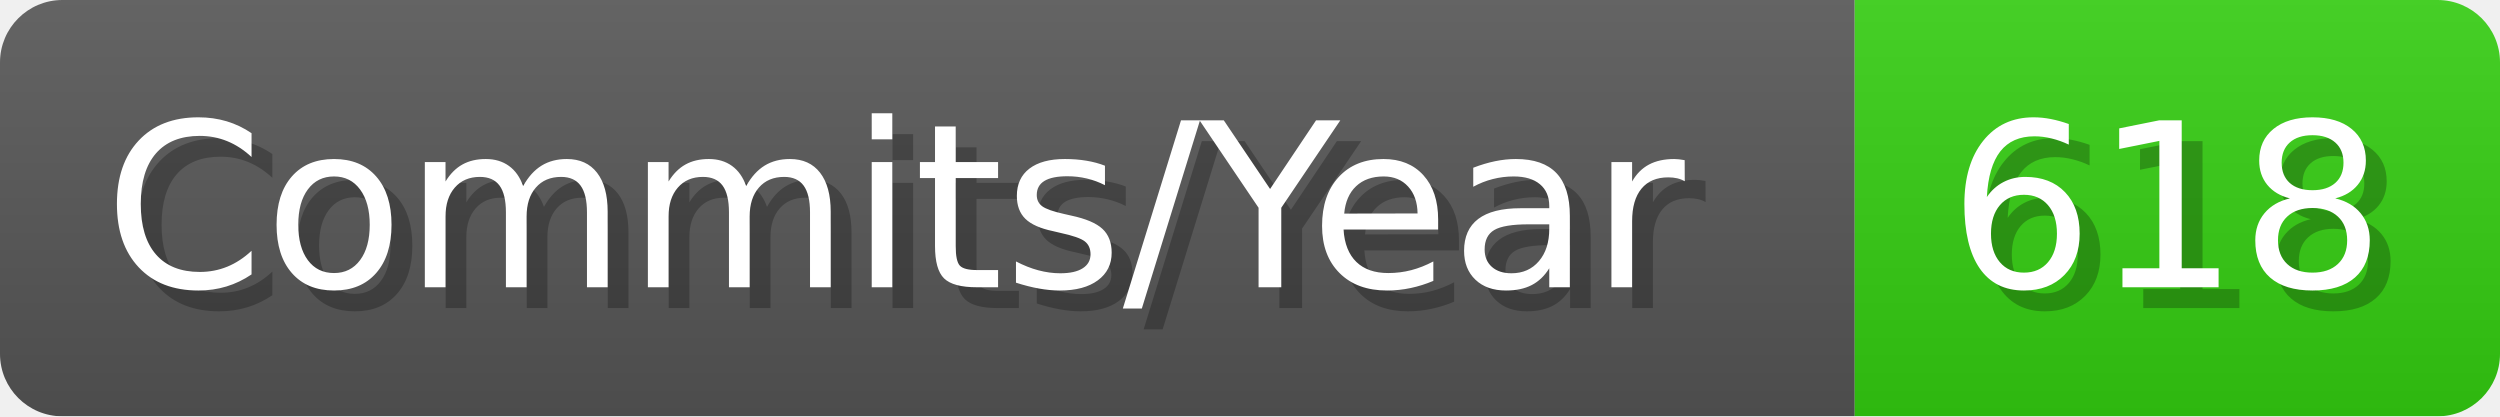
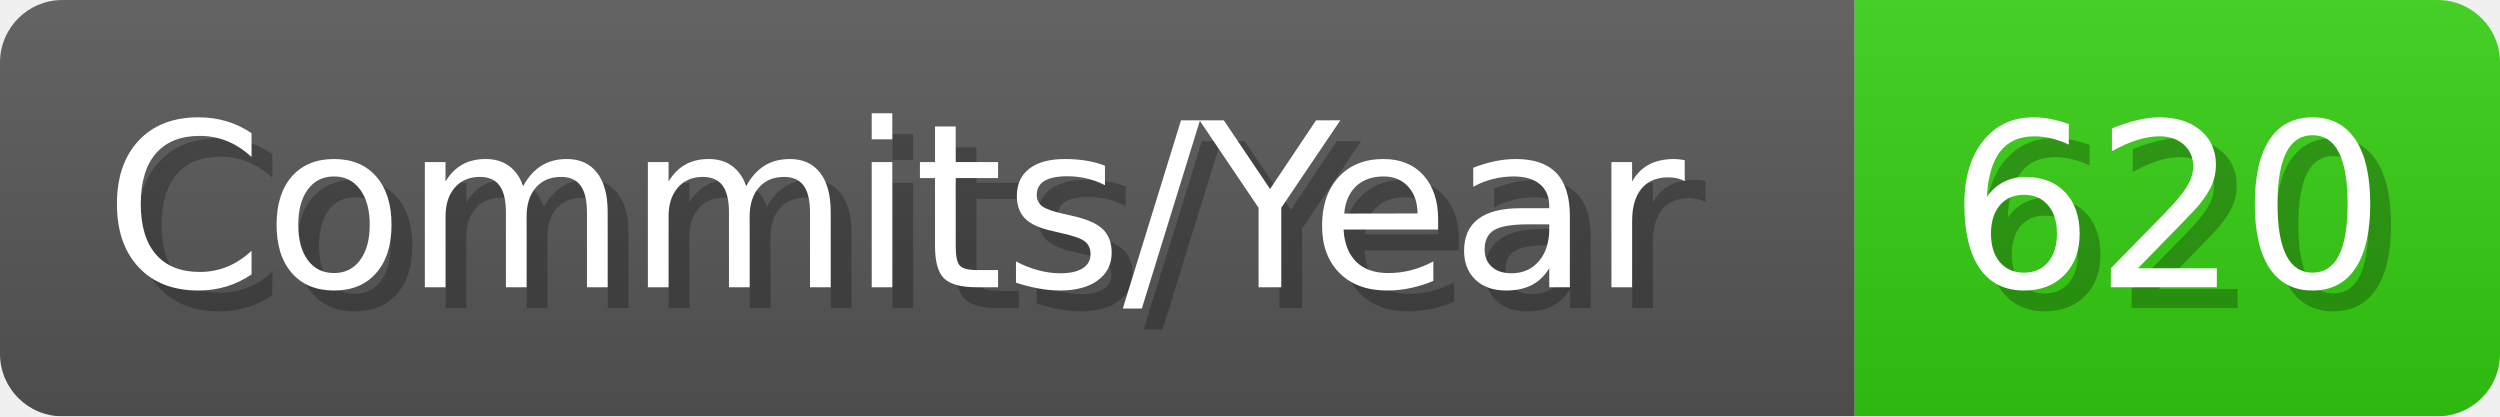
- <svg xmlns="http://www.w3.org/2000/svg" width="120.1" height="20" viewBox="0 0 1201 200" role="img" aria-label="Commits/Year: 618">
+ <svg xmlns="http://www.w3.org/2000/svg" width="120.1" height="20" viewBox="0 0 1201 200" role="img" aria-label="Commits/Year: 620">
  <linearGradient id="aUPdi" x2="0" y2="100%">
    <stop offset="0" stop-opacity=".1" stop-color="#EEE" />
    <stop offset="1" stop-opacity=".1" />
  </linearGradient>
  <mask id="WfAiQ">
    <rect width="1201" height="200" rx="30" fill="#FFF" />
  </mask>
  <g mask="url(#WfAiQ)">
    <rect width="891" height="200" fill="#555" />
    <rect width="310" height="200" fill="#3C1" x="891" />
    <rect width="1201" height="200" fill="url(#aUPdi)" />
  </g>
  <g aria-hidden="true" fill="#fff" text-anchor="start" font-family="Verdana,DejaVu Sans,sans-serif" font-size="110">
    <text x="60" y="148" textLength="791" fill="#000" opacity="0.25">Commits/Year</text>
    <text x="50" y="138" textLength="791">Commits/Year</text>
-     <text x="946" y="148" textLength="210" fill="#000" opacity="0.25">618</text>
-     <text x="936" y="138" textLength="210">618</text>
+     <text x="946" y="148" textLength="210" fill="#000" opacity="0.25">620</text>
+     <text x="936" y="138" textLength="210">620</text>
  </g>
</svg>
